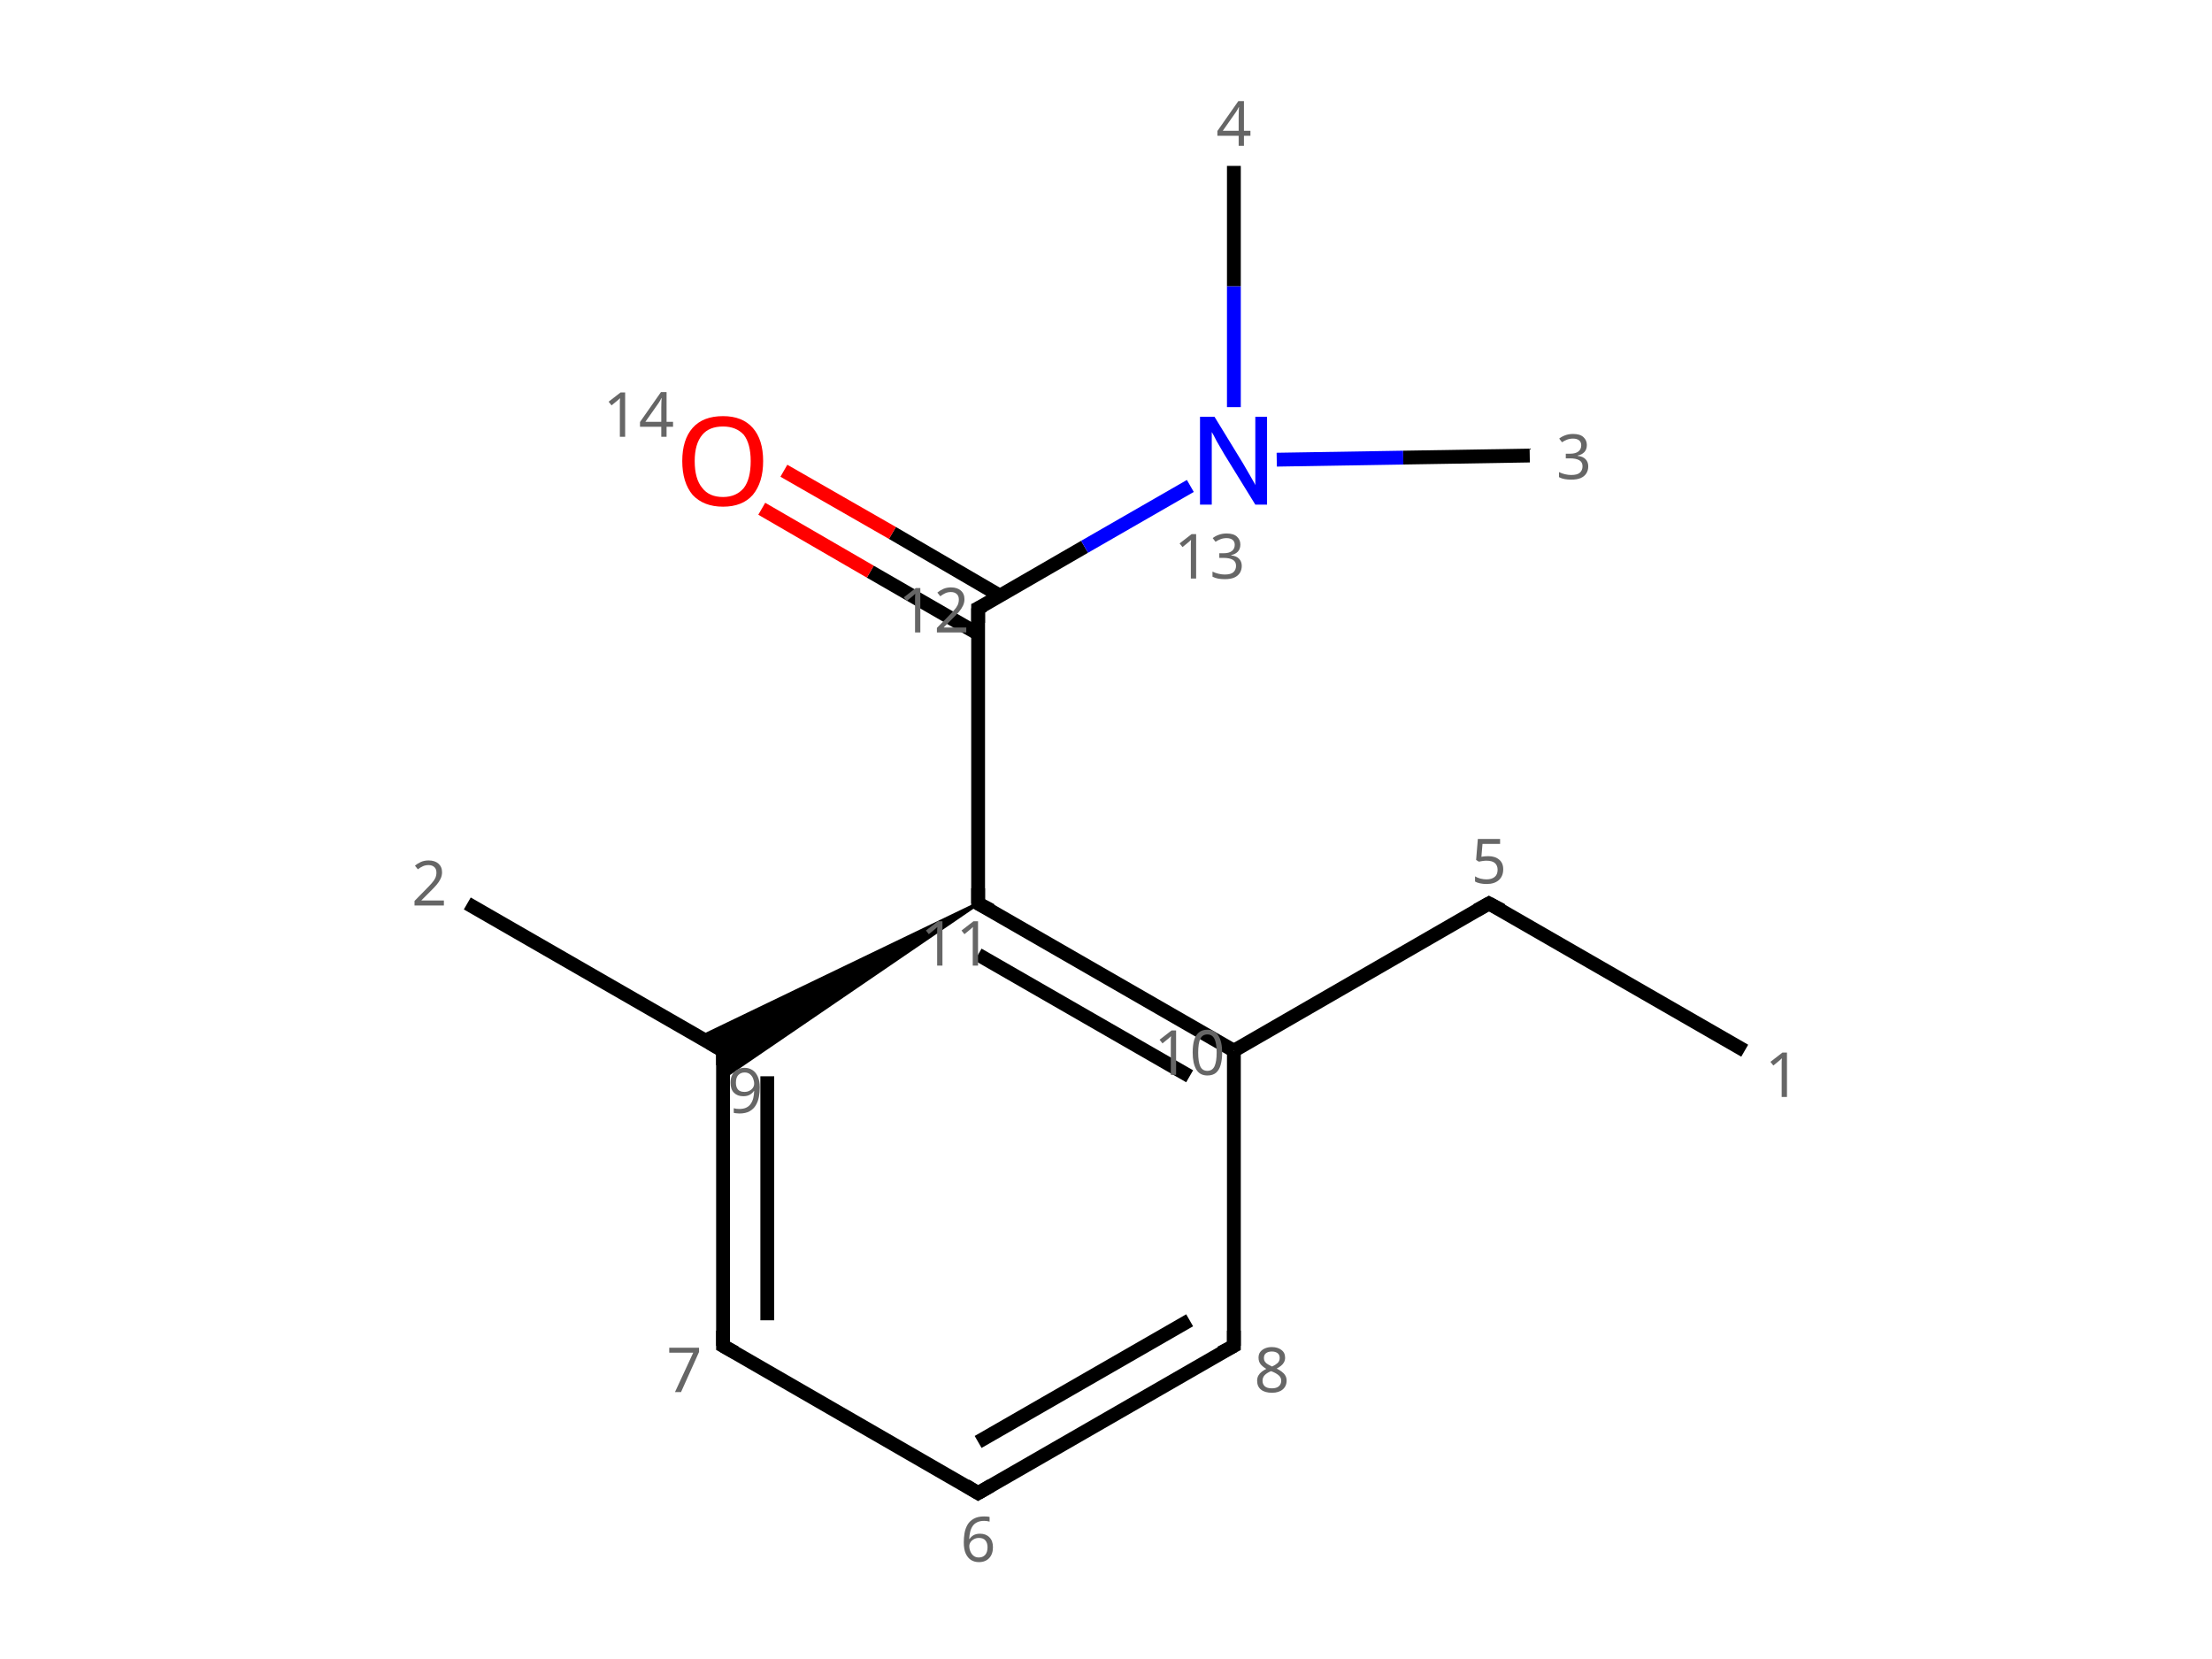
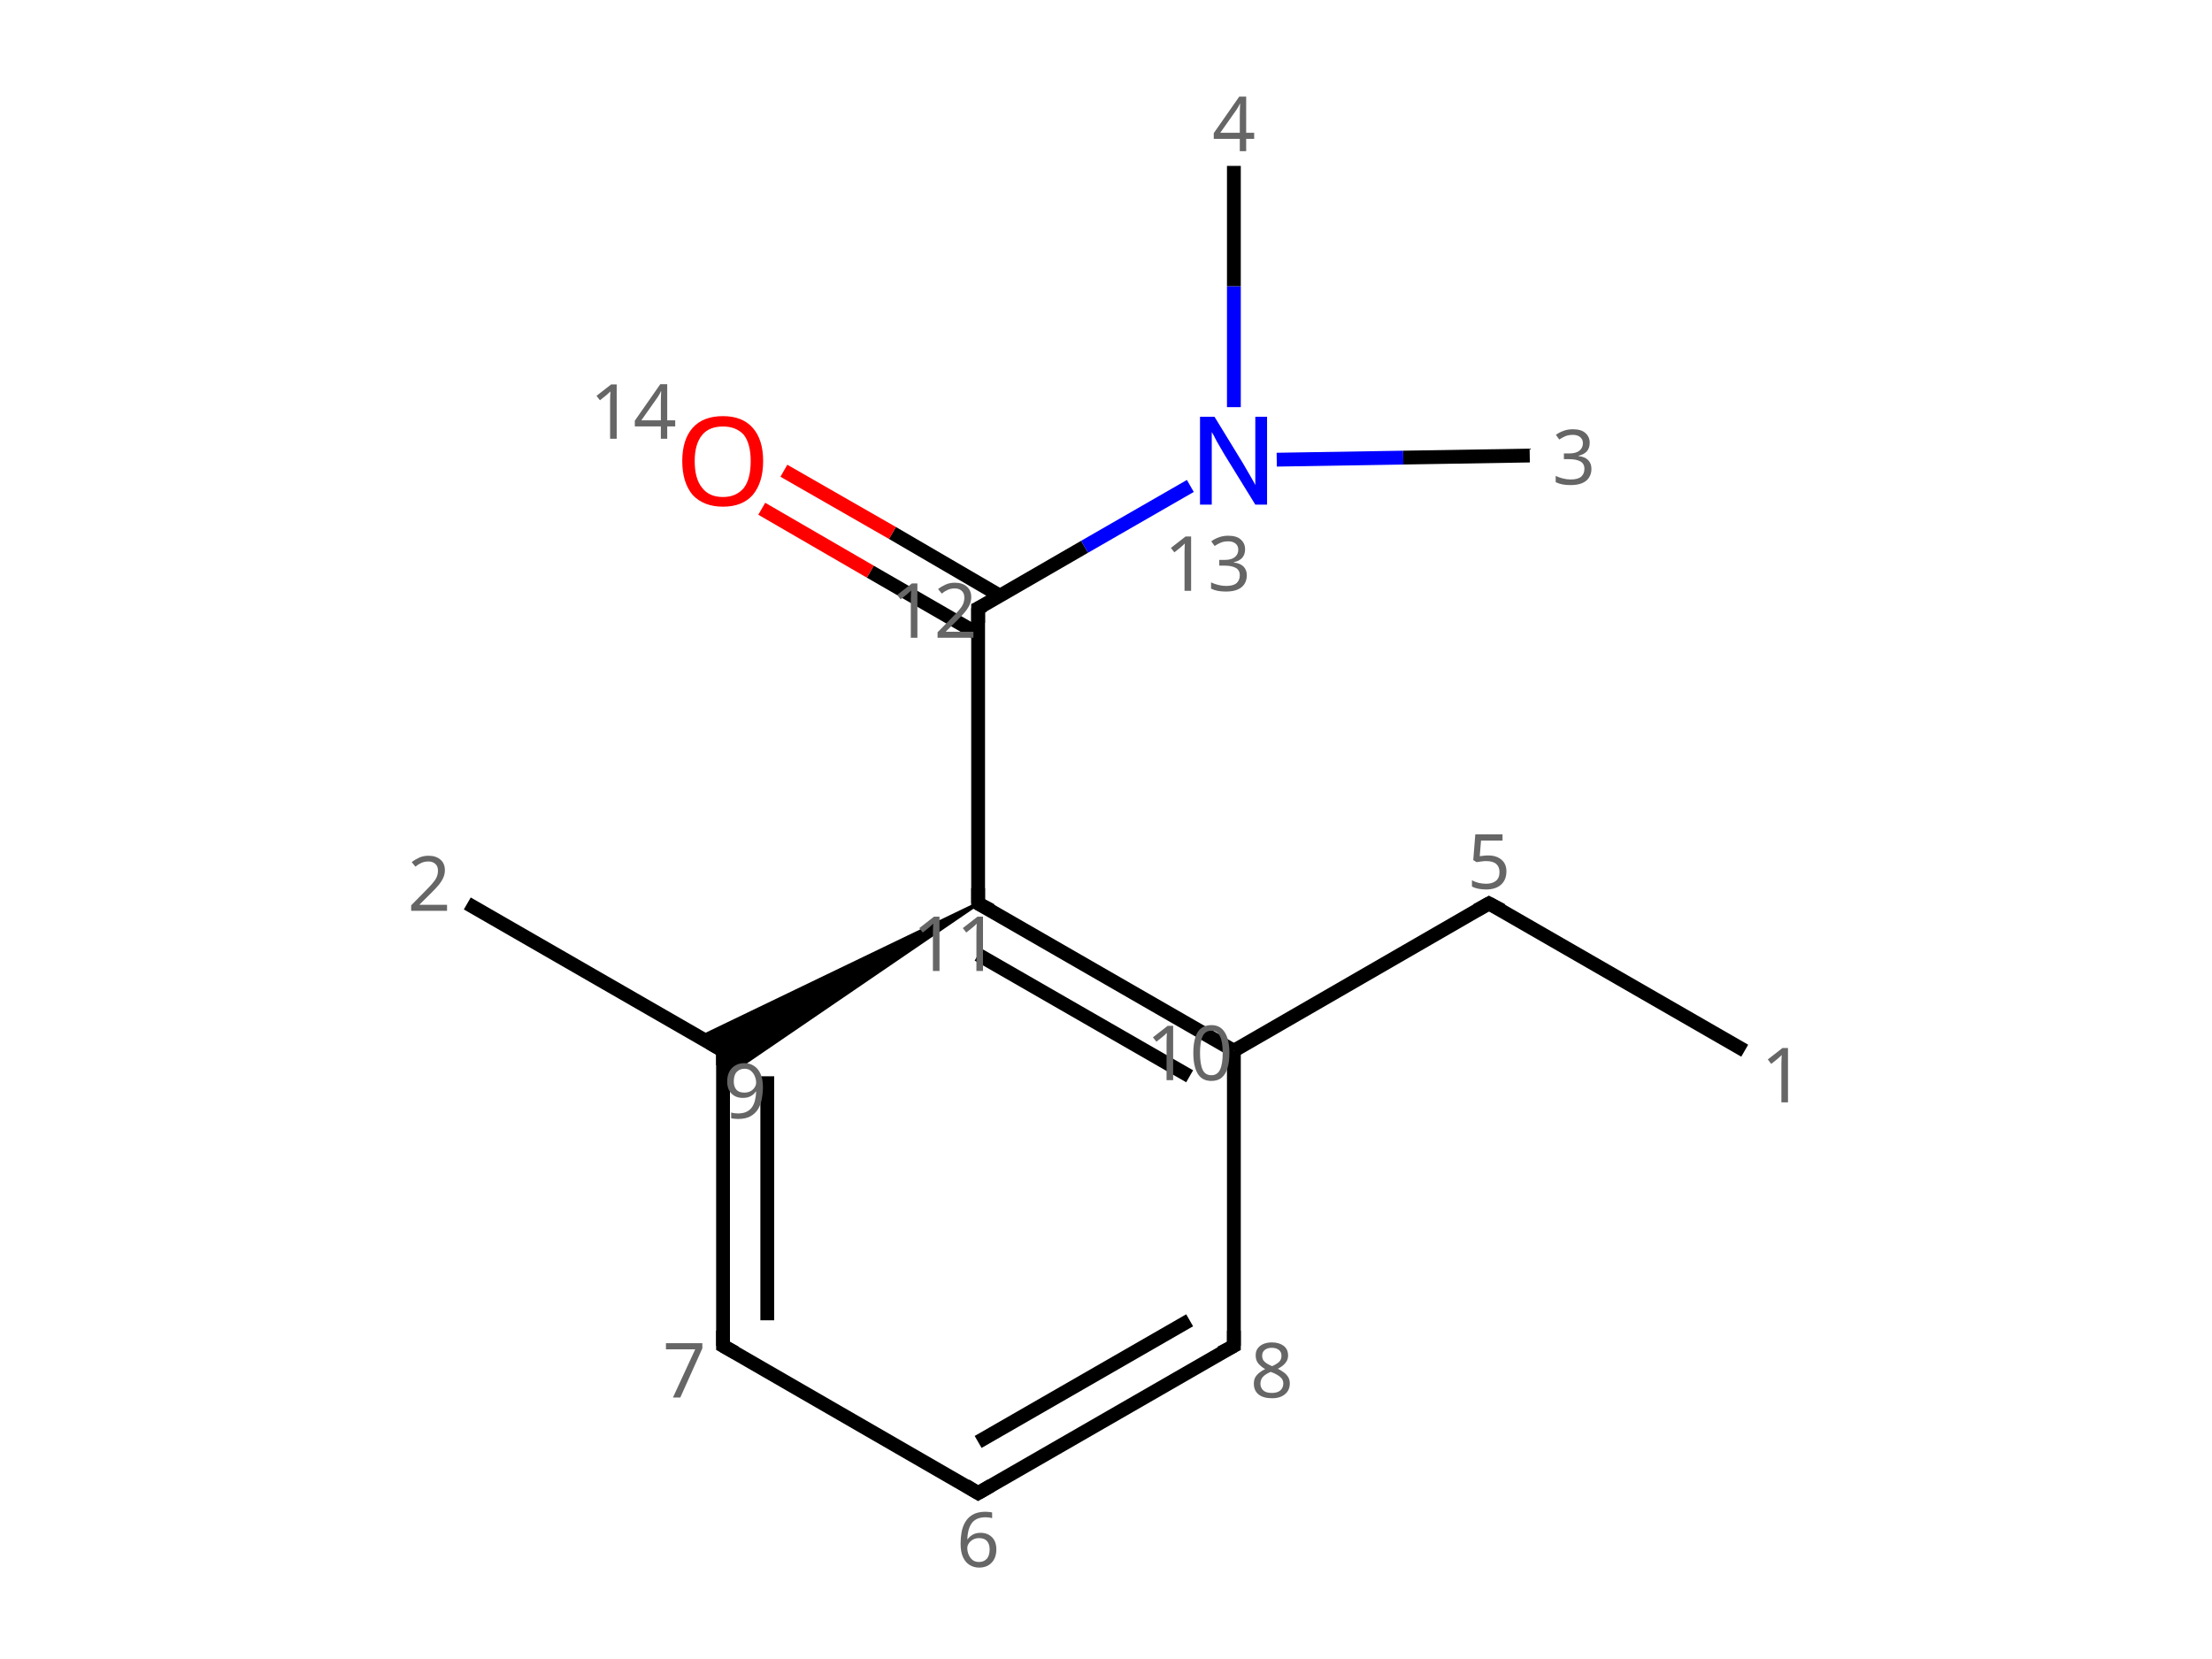
<svg xmlns="http://www.w3.org/2000/svg" version="1.1" baseProfile="full" xml:space="preserve" width="320px" height="240px" viewBox="0 0 320 240">
  <path class="bond-0 atom-0 atom-1" d="M 178.5,152.0 L 178.5,194.7" style="fill:none;fill-rule:evenodd;stroke:#000000;stroke-width:2.0px;stroke-linecap:butt;stroke-linejoin:miter;stroke-opacity:1" />
  <path class="bond-1 atom-0 atom-2" d="M 178.5,152.0 L 141.5,130.7" style="fill:none;fill-rule:evenodd;stroke:#000000;stroke-width:2.0px;stroke-linecap:butt;stroke-linejoin:miter;stroke-opacity:1" />
  <path class="bond-1 atom-0 atom-2" d="M 172.1,155.7 L 141.5,138.1" style="fill:none;fill-rule:evenodd;stroke:#000000;stroke-width:2.0px;stroke-linecap:butt;stroke-linejoin:miter;stroke-opacity:1" />
  <path class="bond-2 atom-0 atom-12" d="M 178.5,152.0 L 215.4,130.7" style="fill:none;fill-rule:evenodd;stroke:#000000;stroke-width:2.0px;stroke-linecap:butt;stroke-linejoin:miter;stroke-opacity:1" />
  <path class="bond-3 atom-1 atom-3" d="M 178.5,194.7 L 141.5,216.0" style="fill:none;fill-rule:evenodd;stroke:#000000;stroke-width:2.0px;stroke-linecap:butt;stroke-linejoin:miter;stroke-opacity:1" />
  <path class="bond-3 atom-1 atom-3" d="M 172.1,191.0 L 141.5,208.6" style="fill:none;fill-rule:evenodd;stroke:#000000;stroke-width:2.0px;stroke-linecap:butt;stroke-linejoin:miter;stroke-opacity:1" />
  <path class="bond-4 atom-2 atom-4" d="M 141.5,130.7 L 104.6,155.9 L 104.6,152.0 L 101.2,150.1 Z" style="fill:#000000;fill-rule:evenodd;fill-opacity:1;stroke:#000000;stroke-width:0.5px;stroke-linecap:butt;stroke-linejoin:miter;stroke-miterlimit:10;stroke-opacity:1;" />
  <path class="bond-5 atom-2 atom-6" d="M 141.5,130.7 L 141.5,88.0" style="fill:none;fill-rule:evenodd;stroke:#000000;stroke-width:2.0px;stroke-linecap:butt;stroke-linejoin:miter;stroke-opacity:1" />
  <path class="bond-6 atom-3 atom-5" d="M 141.5,216.0 L 104.6,194.7" style="fill:none;fill-rule:evenodd;stroke:#000000;stroke-width:2.0px;stroke-linecap:butt;stroke-linejoin:miter;stroke-opacity:1" />
  <path class="bond-7 atom-4 atom-5" d="M 104.6,152.0 L 104.6,194.7" style="fill:none;fill-rule:evenodd;stroke:#000000;stroke-width:2.0px;stroke-linecap:butt;stroke-linejoin:miter;stroke-opacity:1" />
  <path class="bond-7 atom-4 atom-5" d="M 111.0,155.7 L 111.0,191.0" style="fill:none;fill-rule:evenodd;stroke:#000000;stroke-width:2.0px;stroke-linecap:butt;stroke-linejoin:miter;stroke-opacity:1" />
  <path class="bond-8 atom-4 atom-11" d="M 104.6,152.0 L 67.6,130.7" style="fill:none;fill-rule:evenodd;stroke:#000000;stroke-width:2.0px;stroke-linecap:butt;stroke-linejoin:miter;stroke-opacity:1" />
  <path class="bond-9 atom-6 atom-7" d="M 141.5,88.0 L 156.9,79.1" style="fill:none;fill-rule:evenodd;stroke:#000000;stroke-width:2.0px;stroke-linecap:butt;stroke-linejoin:miter;stroke-opacity:1" />
  <path class="bond-9 atom-6 atom-7" d="M 156.9,79.1 L 172.2,70.3" style="fill:none;fill-rule:evenodd;stroke:#0000FF;stroke-width:2.0px;stroke-linecap:butt;stroke-linejoin:miter;stroke-opacity:1" />
  <path class="bond-10 atom-6 atom-8" d="M 144.7,86.2 L 129.1,77.1" style="fill:none;fill-rule:evenodd;stroke:#000000;stroke-width:2.0px;stroke-linecap:butt;stroke-linejoin:miter;stroke-opacity:1" />
  <path class="bond-10 atom-6 atom-8" d="M 129.1,77.1 L 113.4,68.1" style="fill:none;fill-rule:evenodd;stroke:#FF0000;stroke-width:2.0px;stroke-linecap:butt;stroke-linejoin:miter;stroke-opacity:1" />
  <path class="bond-10 atom-6 atom-8" d="M 141.5,91.7 L 125.9,82.7" style="fill:none;fill-rule:evenodd;stroke:#000000;stroke-width:2.0px;stroke-linecap:butt;stroke-linejoin:miter;stroke-opacity:1" />
  <path class="bond-10 atom-6 atom-8" d="M 125.9,82.7 L 110.2,73.6" style="fill:none;fill-rule:evenodd;stroke:#FF0000;stroke-width:2.0px;stroke-linecap:butt;stroke-linejoin:miter;stroke-opacity:1" />
  <path class="bond-11 atom-7 atom-9" d="M 184.7,66.5 L 203.0,66.2" style="fill:none;fill-rule:evenodd;stroke:#0000FF;stroke-width:2.0px;stroke-linecap:butt;stroke-linejoin:miter;stroke-opacity:1" />
  <path class="bond-11 atom-7 atom-9" d="M 203.0,66.2 L 221.3,65.9" style="fill:none;fill-rule:evenodd;stroke:#000000;stroke-width:2.0px;stroke-linecap:butt;stroke-linejoin:miter;stroke-opacity:1" />
  <path class="bond-12 atom-7 atom-10" d="M 178.5,58.9 L 178.5,41.4" style="fill:none;fill-rule:evenodd;stroke:#0000FF;stroke-width:2.0px;stroke-linecap:butt;stroke-linejoin:miter;stroke-opacity:1" />
  <path class="bond-12 atom-7 atom-10" d="M 178.5,41.4 L 178.5,24.0" style="fill:none;fill-rule:evenodd;stroke:#000000;stroke-width:2.0px;stroke-linecap:butt;stroke-linejoin:miter;stroke-opacity:1" />
  <path class="bond-13 atom-12 atom-13" d="M 215.4,130.7 L 252.4,152.0" style="fill:none;fill-rule:evenodd;stroke:#000000;stroke-width:2.0px;stroke-linecap:butt;stroke-linejoin:miter;stroke-opacity:1" />
  <path d="M 178.5,192.5 L 178.5,194.7 L 176.6,195.7" style="fill:none;stroke:#000000;stroke-width:2.0px;stroke-linecap:butt;stroke-linejoin:miter;stroke-miterlimit:10;stroke-opacity:1;" />
  <path d="M 143.4,131.7 L 141.5,130.7 L 141.5,128.5" style="fill:none;stroke:#000000;stroke-width:2.0px;stroke-linecap:butt;stroke-linejoin:miter;stroke-miterlimit:10;stroke-opacity:1;" />
  <path d="M 143.4,214.9 L 141.5,216.0 L 139.7,214.9" style="fill:none;stroke:#000000;stroke-width:2.0px;stroke-linecap:butt;stroke-linejoin:miter;stroke-miterlimit:10;stroke-opacity:1;" />
  <path d="M 104.6,154.1 L 104.6,152.0 L 102.7,150.9" style="fill:none;stroke:#000000;stroke-width:2.0px;stroke-linecap:butt;stroke-linejoin:miter;stroke-miterlimit:10;stroke-opacity:1;" />
  <path d="M 106.4,195.7 L 104.6,194.7 L 104.6,192.5" style="fill:none;stroke:#000000;stroke-width:2.0px;stroke-linecap:butt;stroke-linejoin:miter;stroke-miterlimit:10;stroke-opacity:1;" />
  <path d="M 141.5,90.1 L 141.5,88.0 L 142.3,87.6" style="fill:none;stroke:#000000;stroke-width:2.0px;stroke-linecap:butt;stroke-linejoin:miter;stroke-miterlimit:10;stroke-opacity:1;" />
  <path d="M 213.6,131.7 L 215.4,130.7 L 217.3,131.7" style="fill:none;stroke:#000000;stroke-width:2.0px;stroke-linecap:butt;stroke-linejoin:miter;stroke-miterlimit:10;stroke-opacity:1;" />
  <path class="atom-7" d="M 175.7 60.3 L 179.8 67.0 Q 180.2 67.7, 180.9 68.9 Q 181.6 70.1, 181.6 70.2 L 181.6 60.3 L 183.3 60.3 L 183.3 73.0 L 181.6 73.0 L 177.1 65.7 Q 176.6 64.8, 176.0 63.8 Q 175.5 62.8, 175.3 62.5 L 175.3 73.0 L 173.6 73.0 L 173.6 60.3 L 175.7 60.3 " fill="#0000FF" />
  <path class="atom-8" d="M 98.7 66.7 Q 98.7 63.6, 100.2 61.9 Q 101.7 60.2, 104.6 60.2 Q 107.4 60.2, 108.9 61.9 Q 110.4 63.6, 110.4 66.7 Q 110.4 69.8, 108.9 71.6 Q 107.4 73.3, 104.6 73.3 Q 101.8 73.3, 100.2 71.6 Q 98.7 69.8, 98.7 66.7 M 104.6 71.9 Q 106.5 71.9, 107.6 70.6 Q 108.6 69.3, 108.6 66.7 Q 108.6 64.2, 107.6 62.9 Q 106.5 61.7, 104.6 61.7 Q 102.6 61.7, 101.6 62.9 Q 100.5 64.2, 100.5 66.7 Q 100.5 69.3, 101.6 70.6 Q 102.6 71.9, 104.6 71.9 " fill="#FF0000" />
-   <text x="172.1" y="152.0" font-size="9" fill="#666" font-family="sans-serif" text-anchor="middle" dominant-baseline="central">10</text>
-   <text x="184.0" y="197.9" font-size="9" fill="#666" font-family="sans-serif" text-anchor="middle" dominant-baseline="central">8</text>
-   <text x="138.3" y="136.2" font-size="9" fill="#666" font-family="sans-serif" text-anchor="middle" dominant-baseline="central">11</text>
-   <text x="141.5" y="222.4" font-size="9" fill="#666" font-family="sans-serif" text-anchor="middle" dominant-baseline="central">6</text>
-   <text x="107.8" y="157.5" font-size="9" fill="#666" font-family="sans-serif" text-anchor="middle" dominant-baseline="central">9</text>
-   <text x="99.0" y="197.9" font-size="9" fill="#666" font-family="sans-serif" text-anchor="middle" dominant-baseline="central">7</text>
-   <text x="135.1" y="88.0" font-size="9" fill="#666" font-family="sans-serif" text-anchor="middle" dominant-baseline="central">12</text>
-   <text x="175.0" y="80.2" font-size="9" fill="#666" font-family="sans-serif" text-anchor="middle" dominant-baseline="central">13</text>
-   <text x="92.4" y="59.7" font-size="9" fill="#666" font-family="sans-serif" text-anchor="middle" dominant-baseline="central">14</text>
-   <text x="227.7" y="65.8" font-size="9" fill="#666" font-family="sans-serif" text-anchor="middle" dominant-baseline="central">3</text>
-   <text x="178.5" y="17.6" font-size="9" fill="#666" font-family="sans-serif" text-anchor="middle" dominant-baseline="central">4</text>
-   <text x="62.1" y="127.5" font-size="9" fill="#666" font-family="sans-serif" text-anchor="middle" dominant-baseline="central">2</text>
-   <text x="215.4" y="124.3" font-size="9" fill="#666" font-family="sans-serif" text-anchor="middle" dominant-baseline="central">5</text>
-   <text x="257.9" y="155.2" font-size="9" fill="#666" font-family="sans-serif" text-anchor="middle" dominant-baseline="central">1</text>
+   <text x="172.1" y="152.0" font-size="11" fill="#666" font-family="sans-serif" text-anchor="middle" dominant-baseline="central">10</text>
+   <text x="184.0" y="197.9" font-size="11" fill="#666" font-family="sans-serif" text-anchor="middle" dominant-baseline="central">8</text>
+   <text x="138.3" y="136.2" font-size="11" fill="#666" font-family="sans-serif" text-anchor="middle" dominant-baseline="central">11</text>
+   <text x="141.5" y="222.4" font-size="11" fill="#666" font-family="sans-serif" text-anchor="middle" dominant-baseline="central">6</text>
+   <text x="107.8" y="157.5" font-size="11" fill="#666" font-family="sans-serif" text-anchor="middle" dominant-baseline="central">9</text>
+   <text x="99.0" y="197.9" font-size="11" fill="#666" font-family="sans-serif" text-anchor="middle" dominant-baseline="central">7</text>
+   <text x="135.1" y="88.0" font-size="11" fill="#666" font-family="sans-serif" text-anchor="middle" dominant-baseline="central">12</text>
+   <text x="174.7" y="81.2" font-size="11" fill="#666" font-family="sans-serif" text-anchor="middle" dominant-baseline="central">13</text>
+   <text x="91.6" y="59.2" font-size="11" fill="#666" font-family="sans-serif" text-anchor="middle" dominant-baseline="central">14</text>
+   <text x="227.7" y="65.8" font-size="11" fill="#666" font-family="sans-serif" text-anchor="middle" dominant-baseline="central">3</text>
+   <text x="178.5" y="17.6" font-size="11" fill="#666" font-family="sans-serif" text-anchor="middle" dominant-baseline="central">4</text>
+   <text x="62.1" y="127.5" font-size="11" fill="#666" font-family="sans-serif" text-anchor="middle" dominant-baseline="central">2</text>
+   <text x="215.4" y="124.3" font-size="11" fill="#666" font-family="sans-serif" text-anchor="middle" dominant-baseline="central">5</text>
+   <text x="257.9" y="155.2" font-size="11" fill="#666" font-family="sans-serif" text-anchor="middle" dominant-baseline="central">1</text>
</svg>
